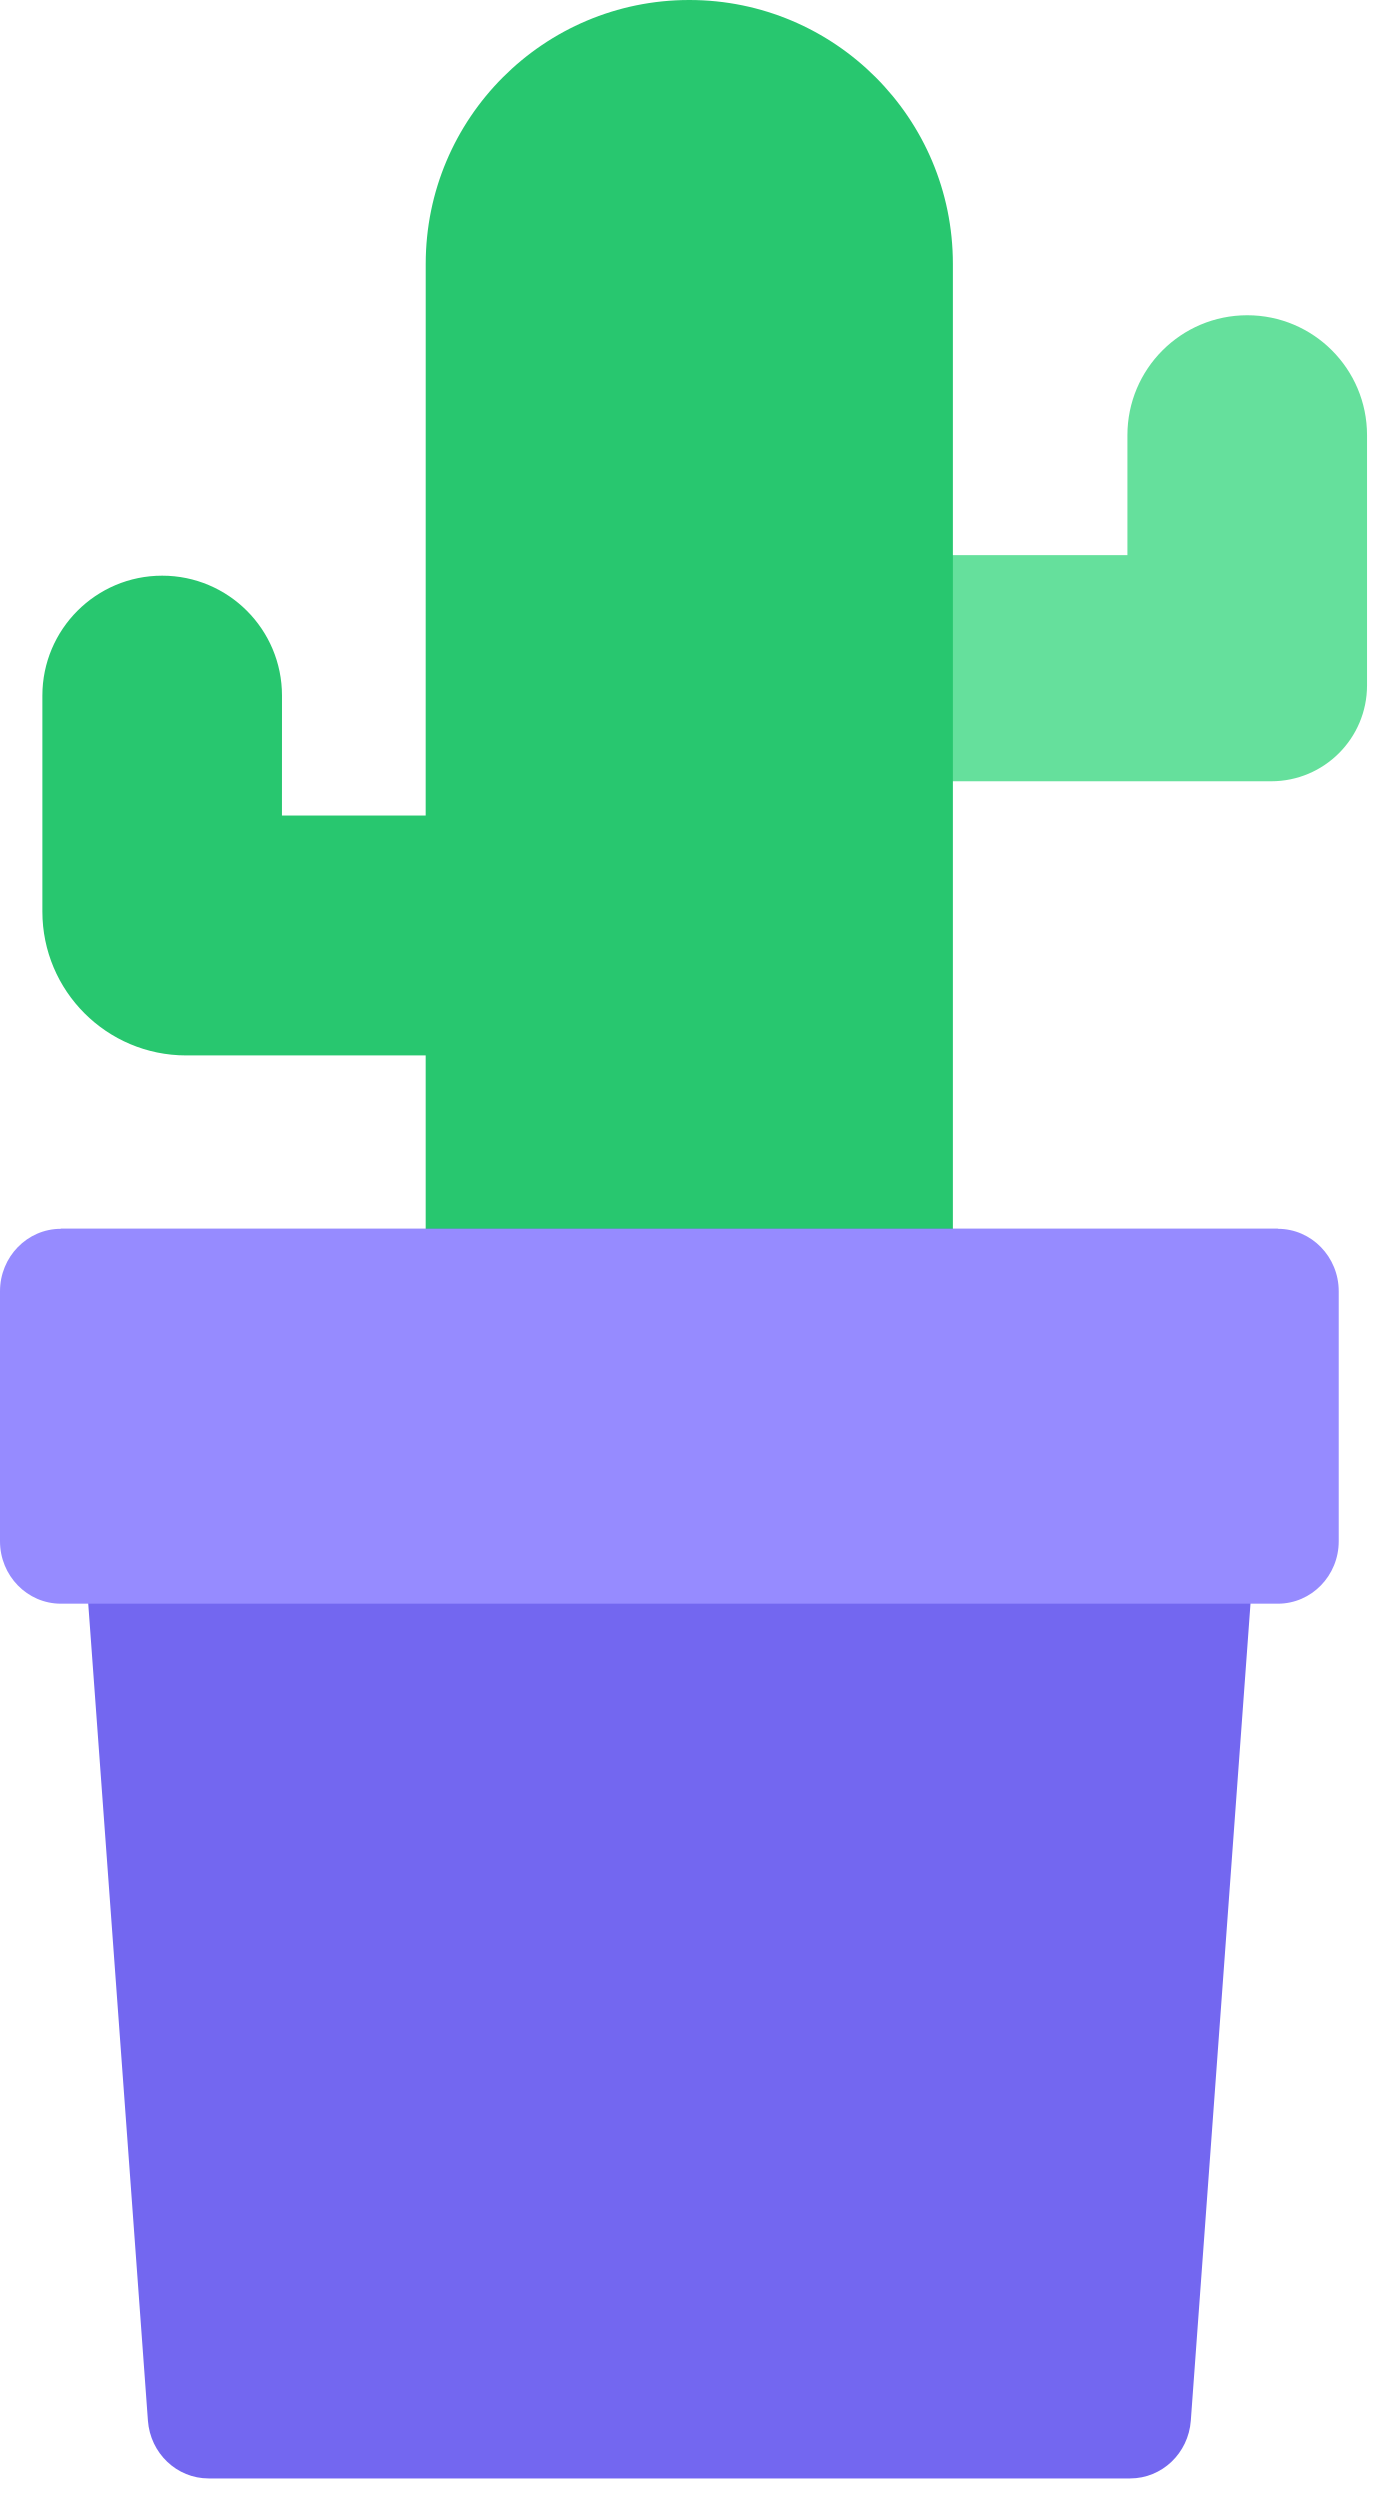
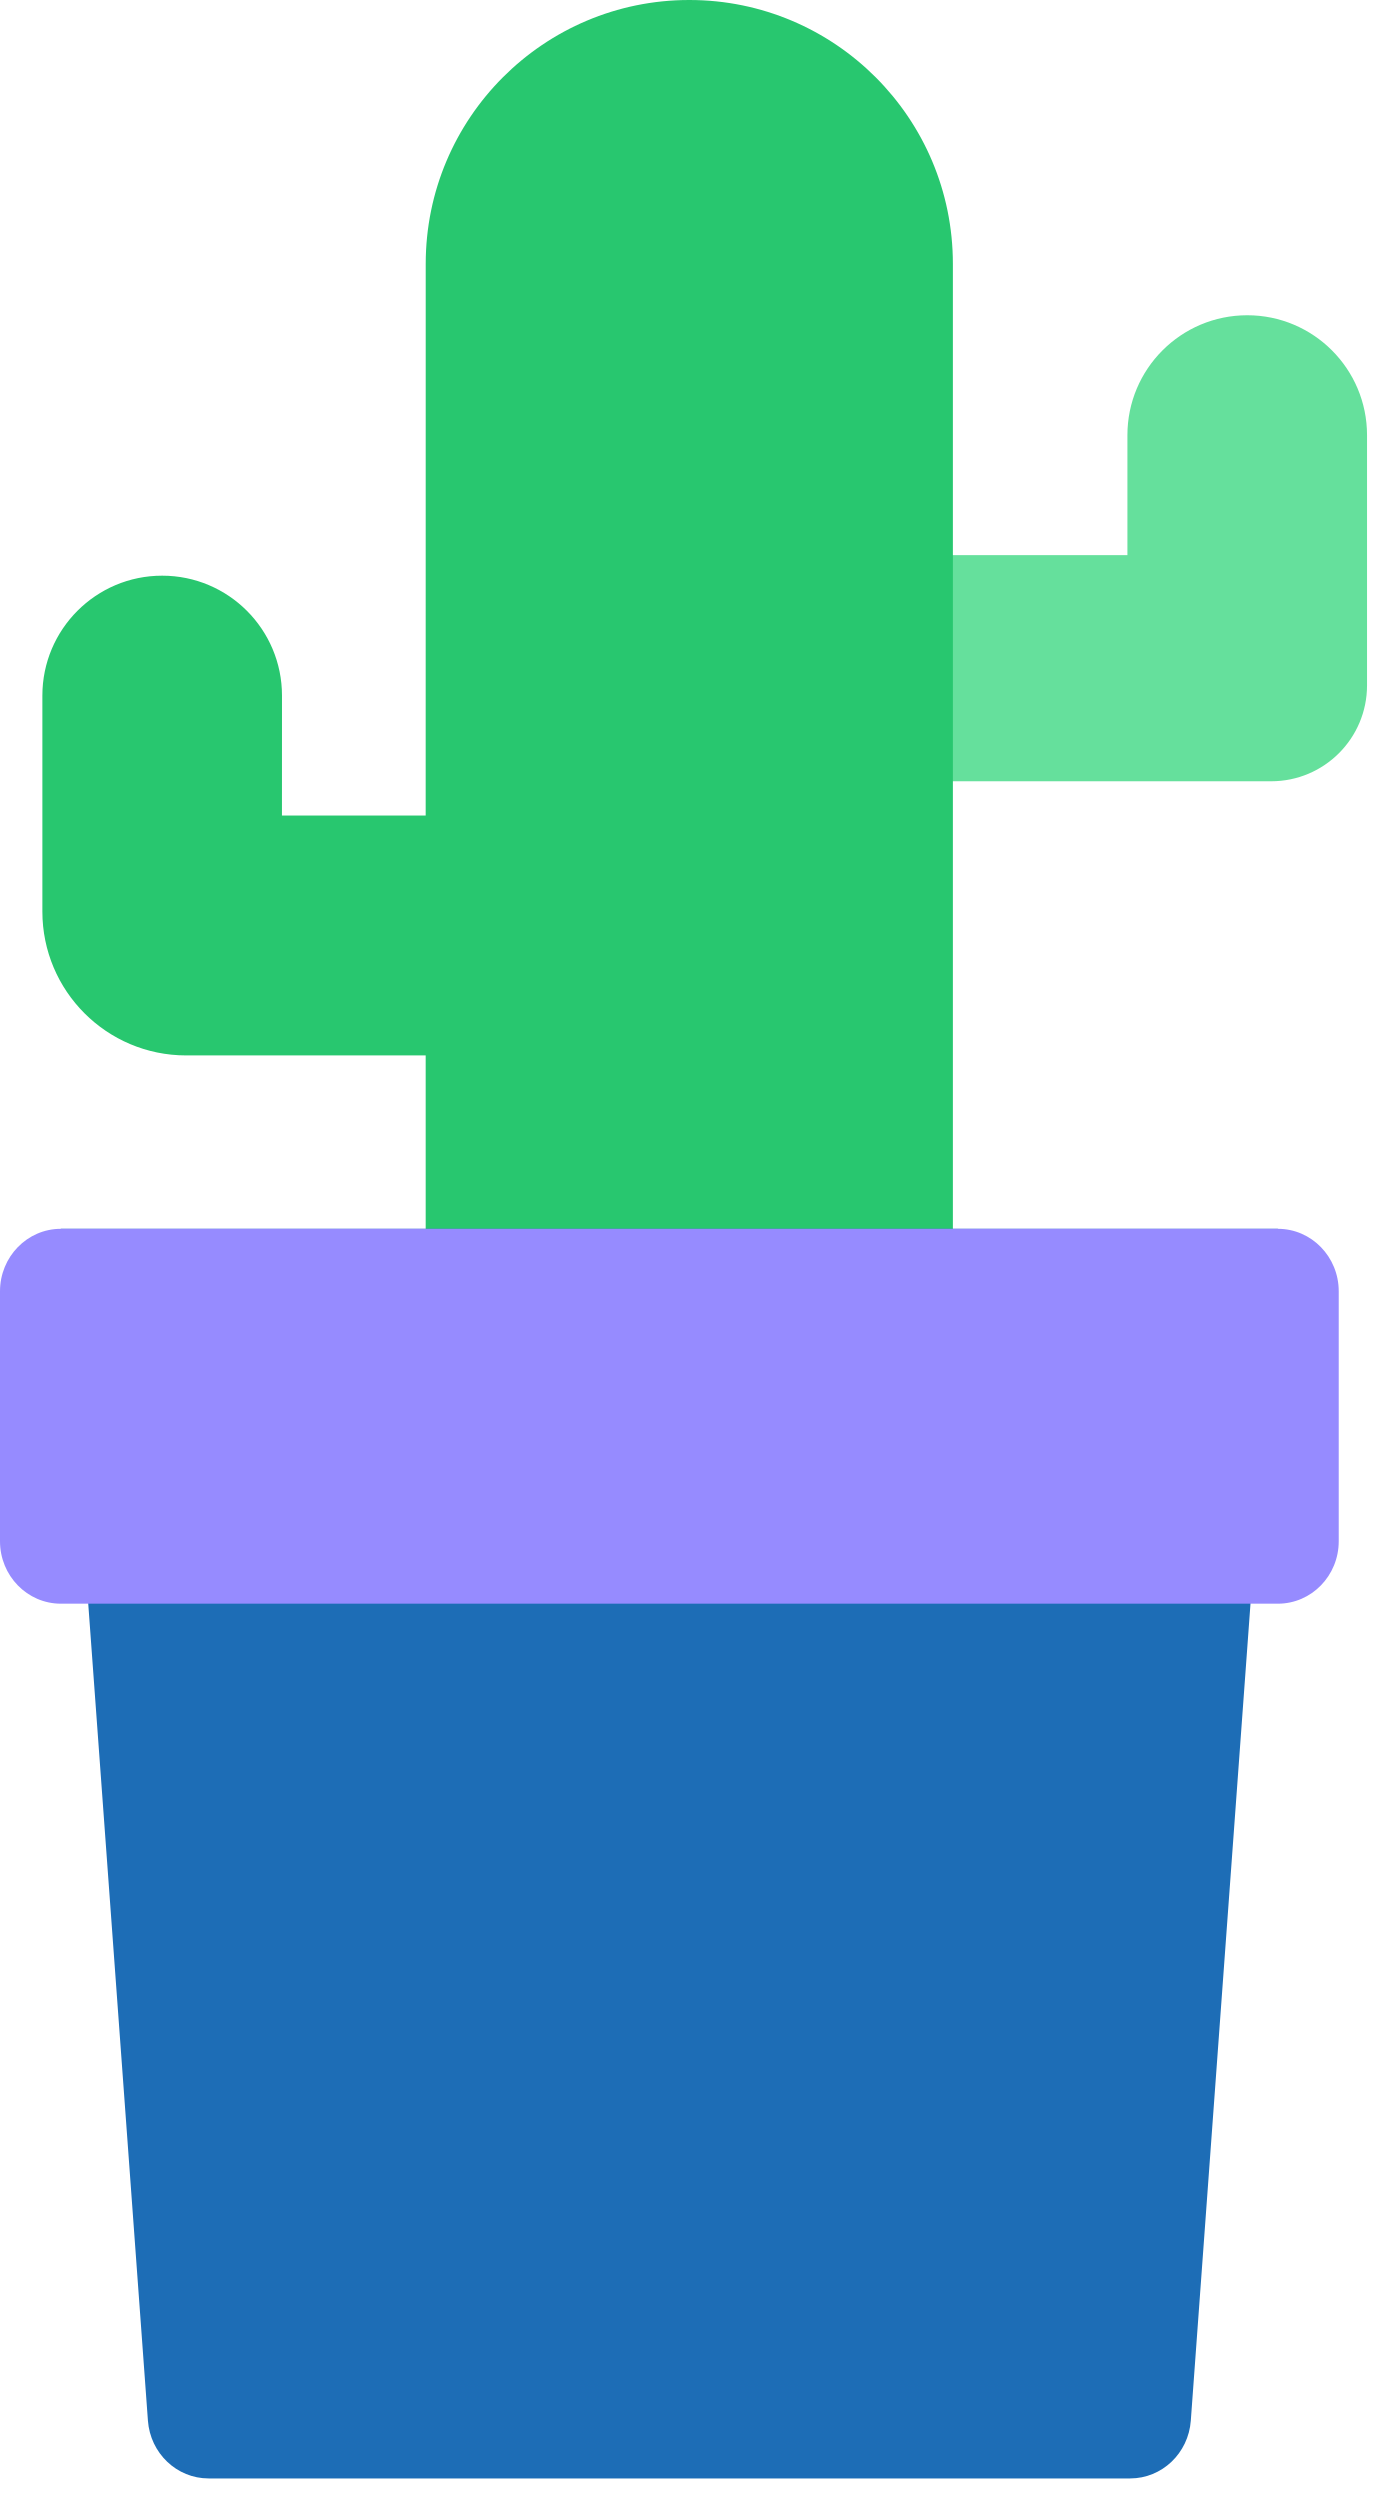
<svg xmlns="http://www.w3.org/2000/svg" width="33px" height="59px" viewBox="0 0 33 59" version="1.1">
  <g id="📝-Pages-New" stroke="none" stroke-width="1" fill="none" fill-rule="evenodd">
    <g id="Pricing" transform="translate(-513, -454)">
      <g id="Pricing-Card" transform="translate(383, 375)">
        <g id="Pot4" transform="translate(130, 79)">
          <g id="Group-33" transform="translate(1, 0)">
            <path d="M18.822,18.438 L18.822,13.101 L25.607,13.101 L25.607,10.271 C25.607,8.707 26.873,7.44 28.435,7.44 C29.996,7.44 31.262,8.707 31.262,10.271 L31.262,16.174 C31.262,17.425 30.249,18.438 29,18.438 L18.822,18.438 Z" id="Path" fill="#65E09C" />
            <path d="M4.74518975e-13,21.512 L4.74518975e-13,16.417 C4.74518975e-13,14.853 1.266,13.586 2.827,13.586 C4.389,13.586 5.655,14.853 5.655,16.417 L5.654,19.247 L9.046,19.247 L9.047,6.227 C9.047,2.788 11.832,1.92988482e-13 15.267,1.92988482e-13 C18.703,1.92988482e-13 21.488,2.788 21.488,6.227 L21.488,38.494 L9.047,38.494 L9.046,24.907 L3.393,24.908 C1.519,24.908 4.74518975e-13,23.387 4.74518975e-13,21.512 Z" id="Path" fill="#28C76F" />
          </g>
          <g id="Group-34" transform="translate(0, 29)">
-             <path d="M1.436,0 L30.158,0 L28.103,28.127 C28.047,28.896 27.423,29.491 26.671,29.491 L4.923,29.491 C4.171,29.491 3.547,28.896 3.491,28.127 L1.436,0 Z" id="Rectangle" fill="#7367F0" />
+             <path d="M1.436,0 L30.158,0 L28.103,28.127 C28.047,28.896 27.423,29.491 26.671,29.491 L4.923,29.491 C4.171,29.491 3.547,28.896 3.491,28.127 L1.436,0 Z" id="Rectangle" fill="#1D6DB6" />
            <path d="M1.436,0 L30.158,0 C30.951,0 31.594,0.66 31.594,1.475 L31.594,7.373 C31.594,8.187 30.951,8.847 30.158,8.847 L1.436,8.847 C0.643,8.847 0,8.187 0,7.373 L0,1.475 C0,0.66 0.643,0 1.436,0 Z" id="Rectangle" fill="#968BFF" />
          </g>
        </g>
      </g>
    </g>
  </g>
</svg>
